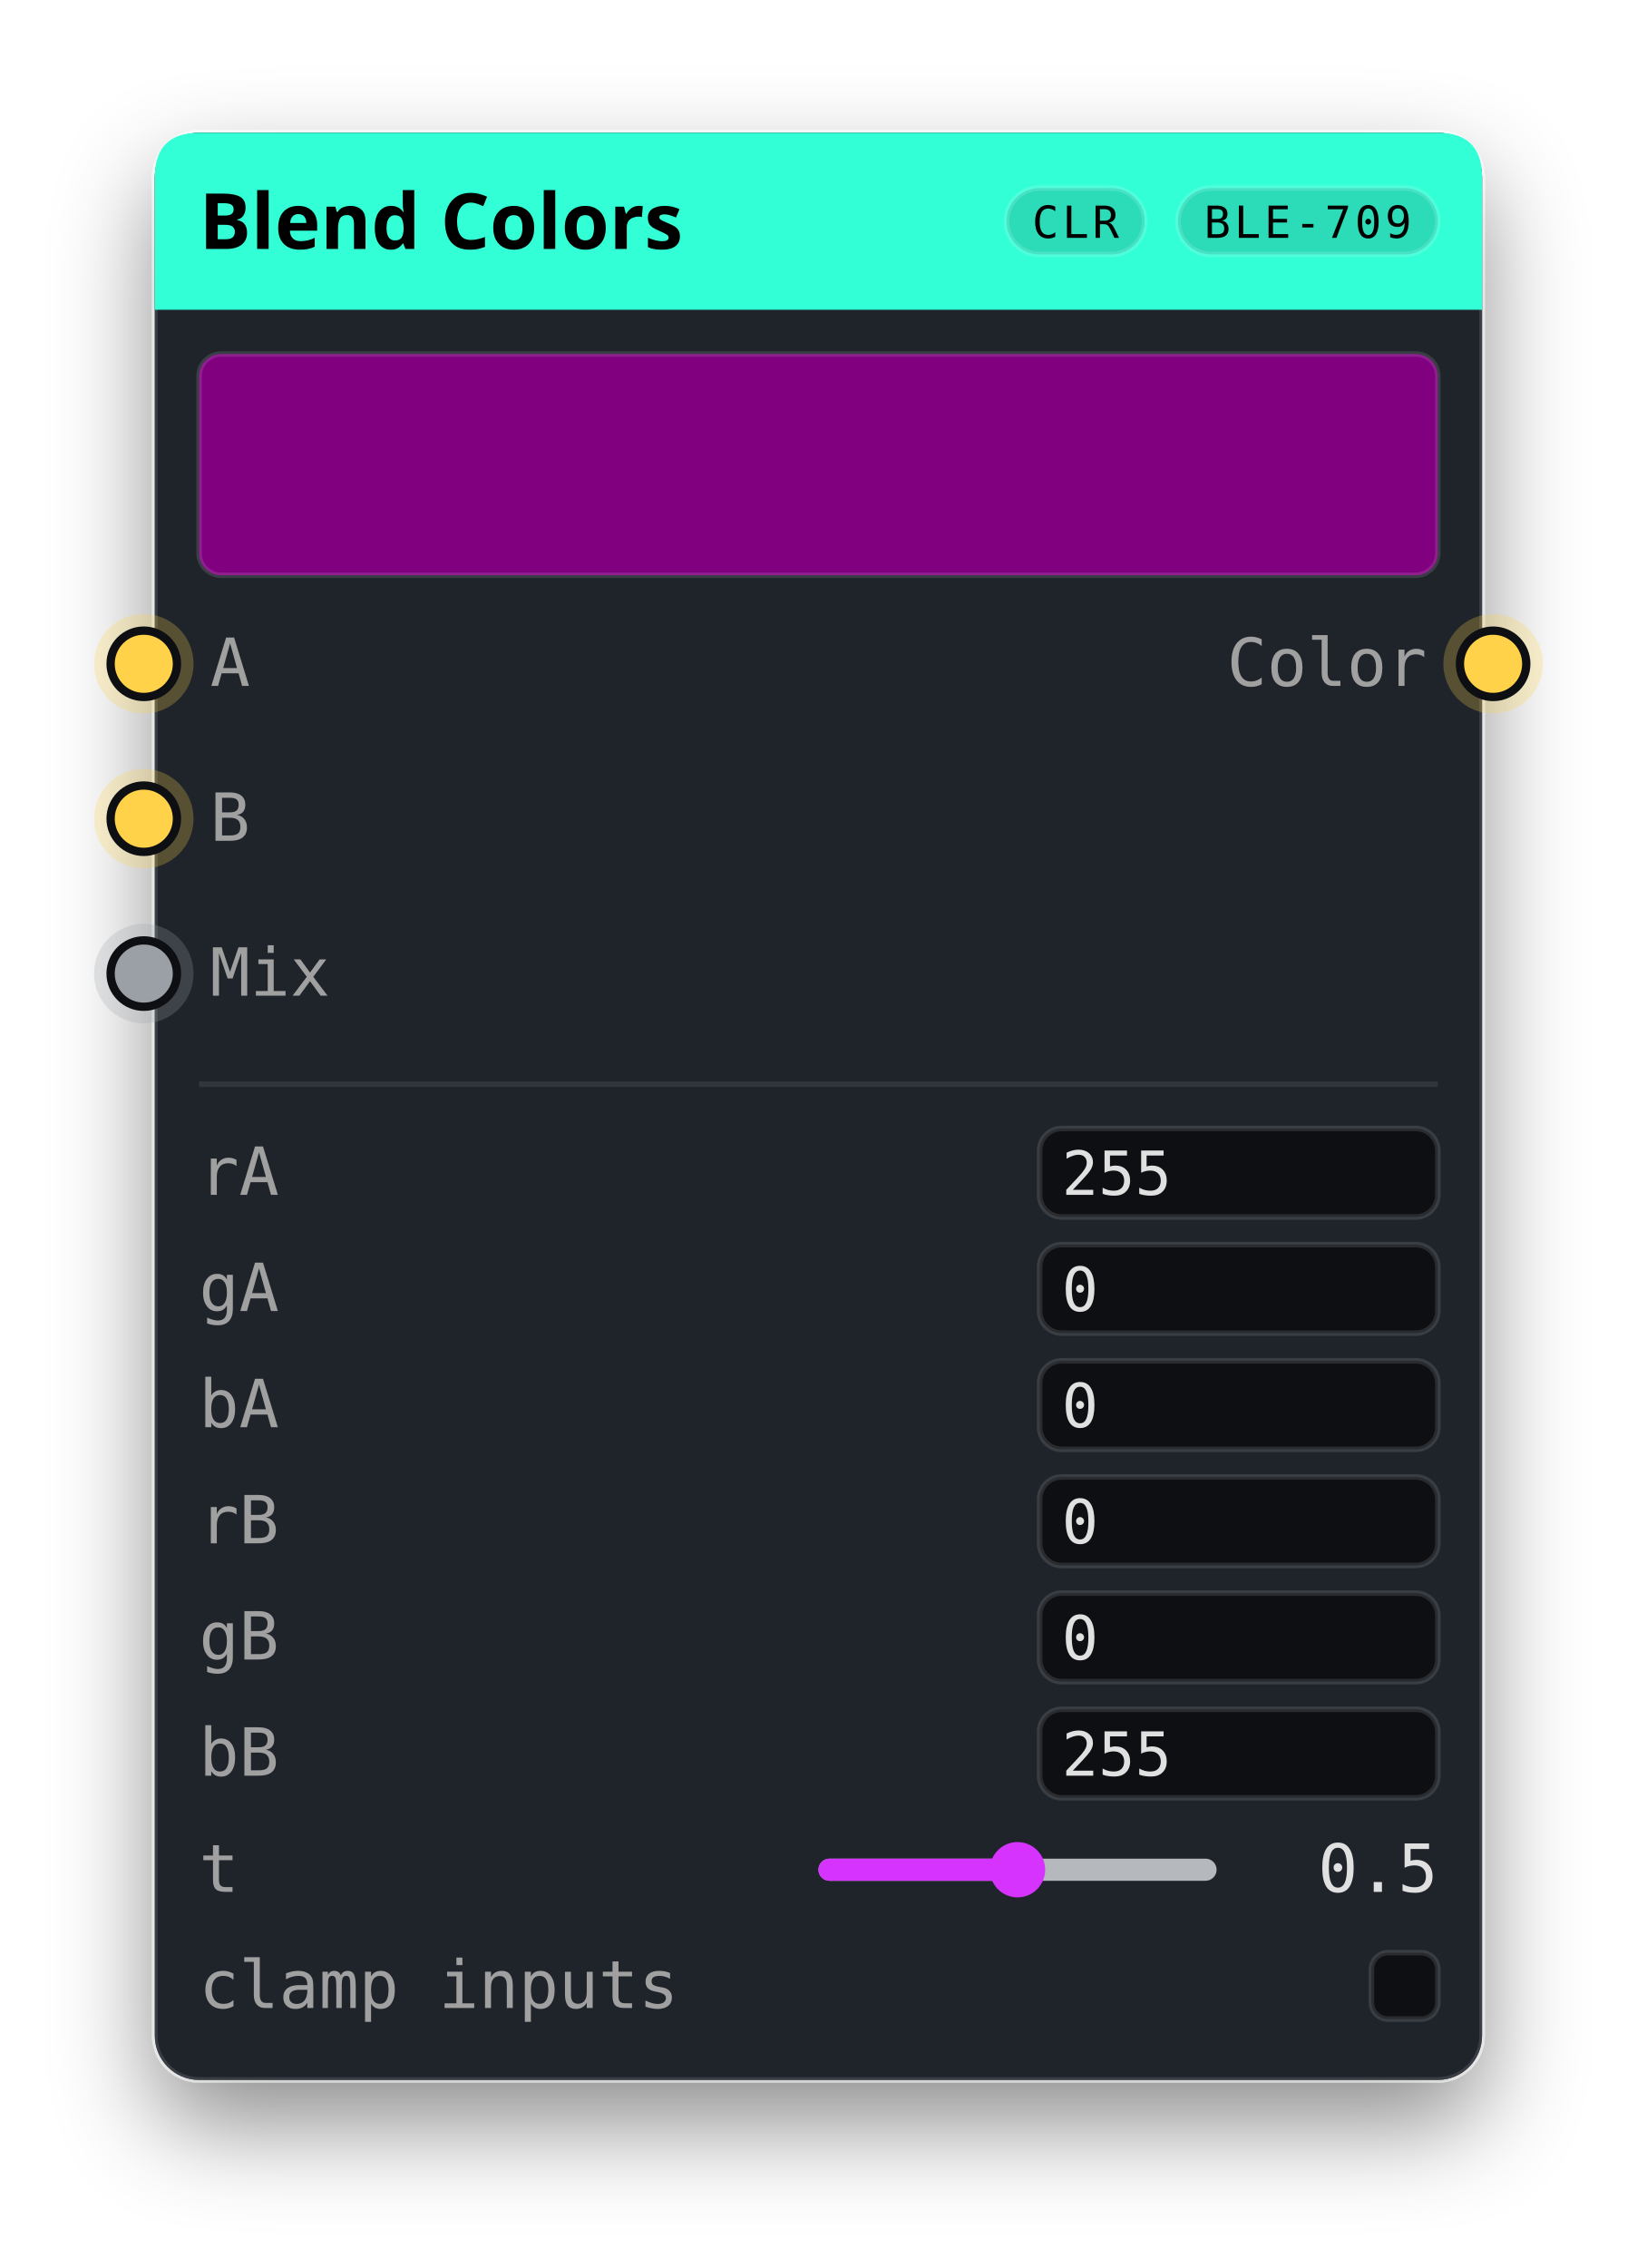
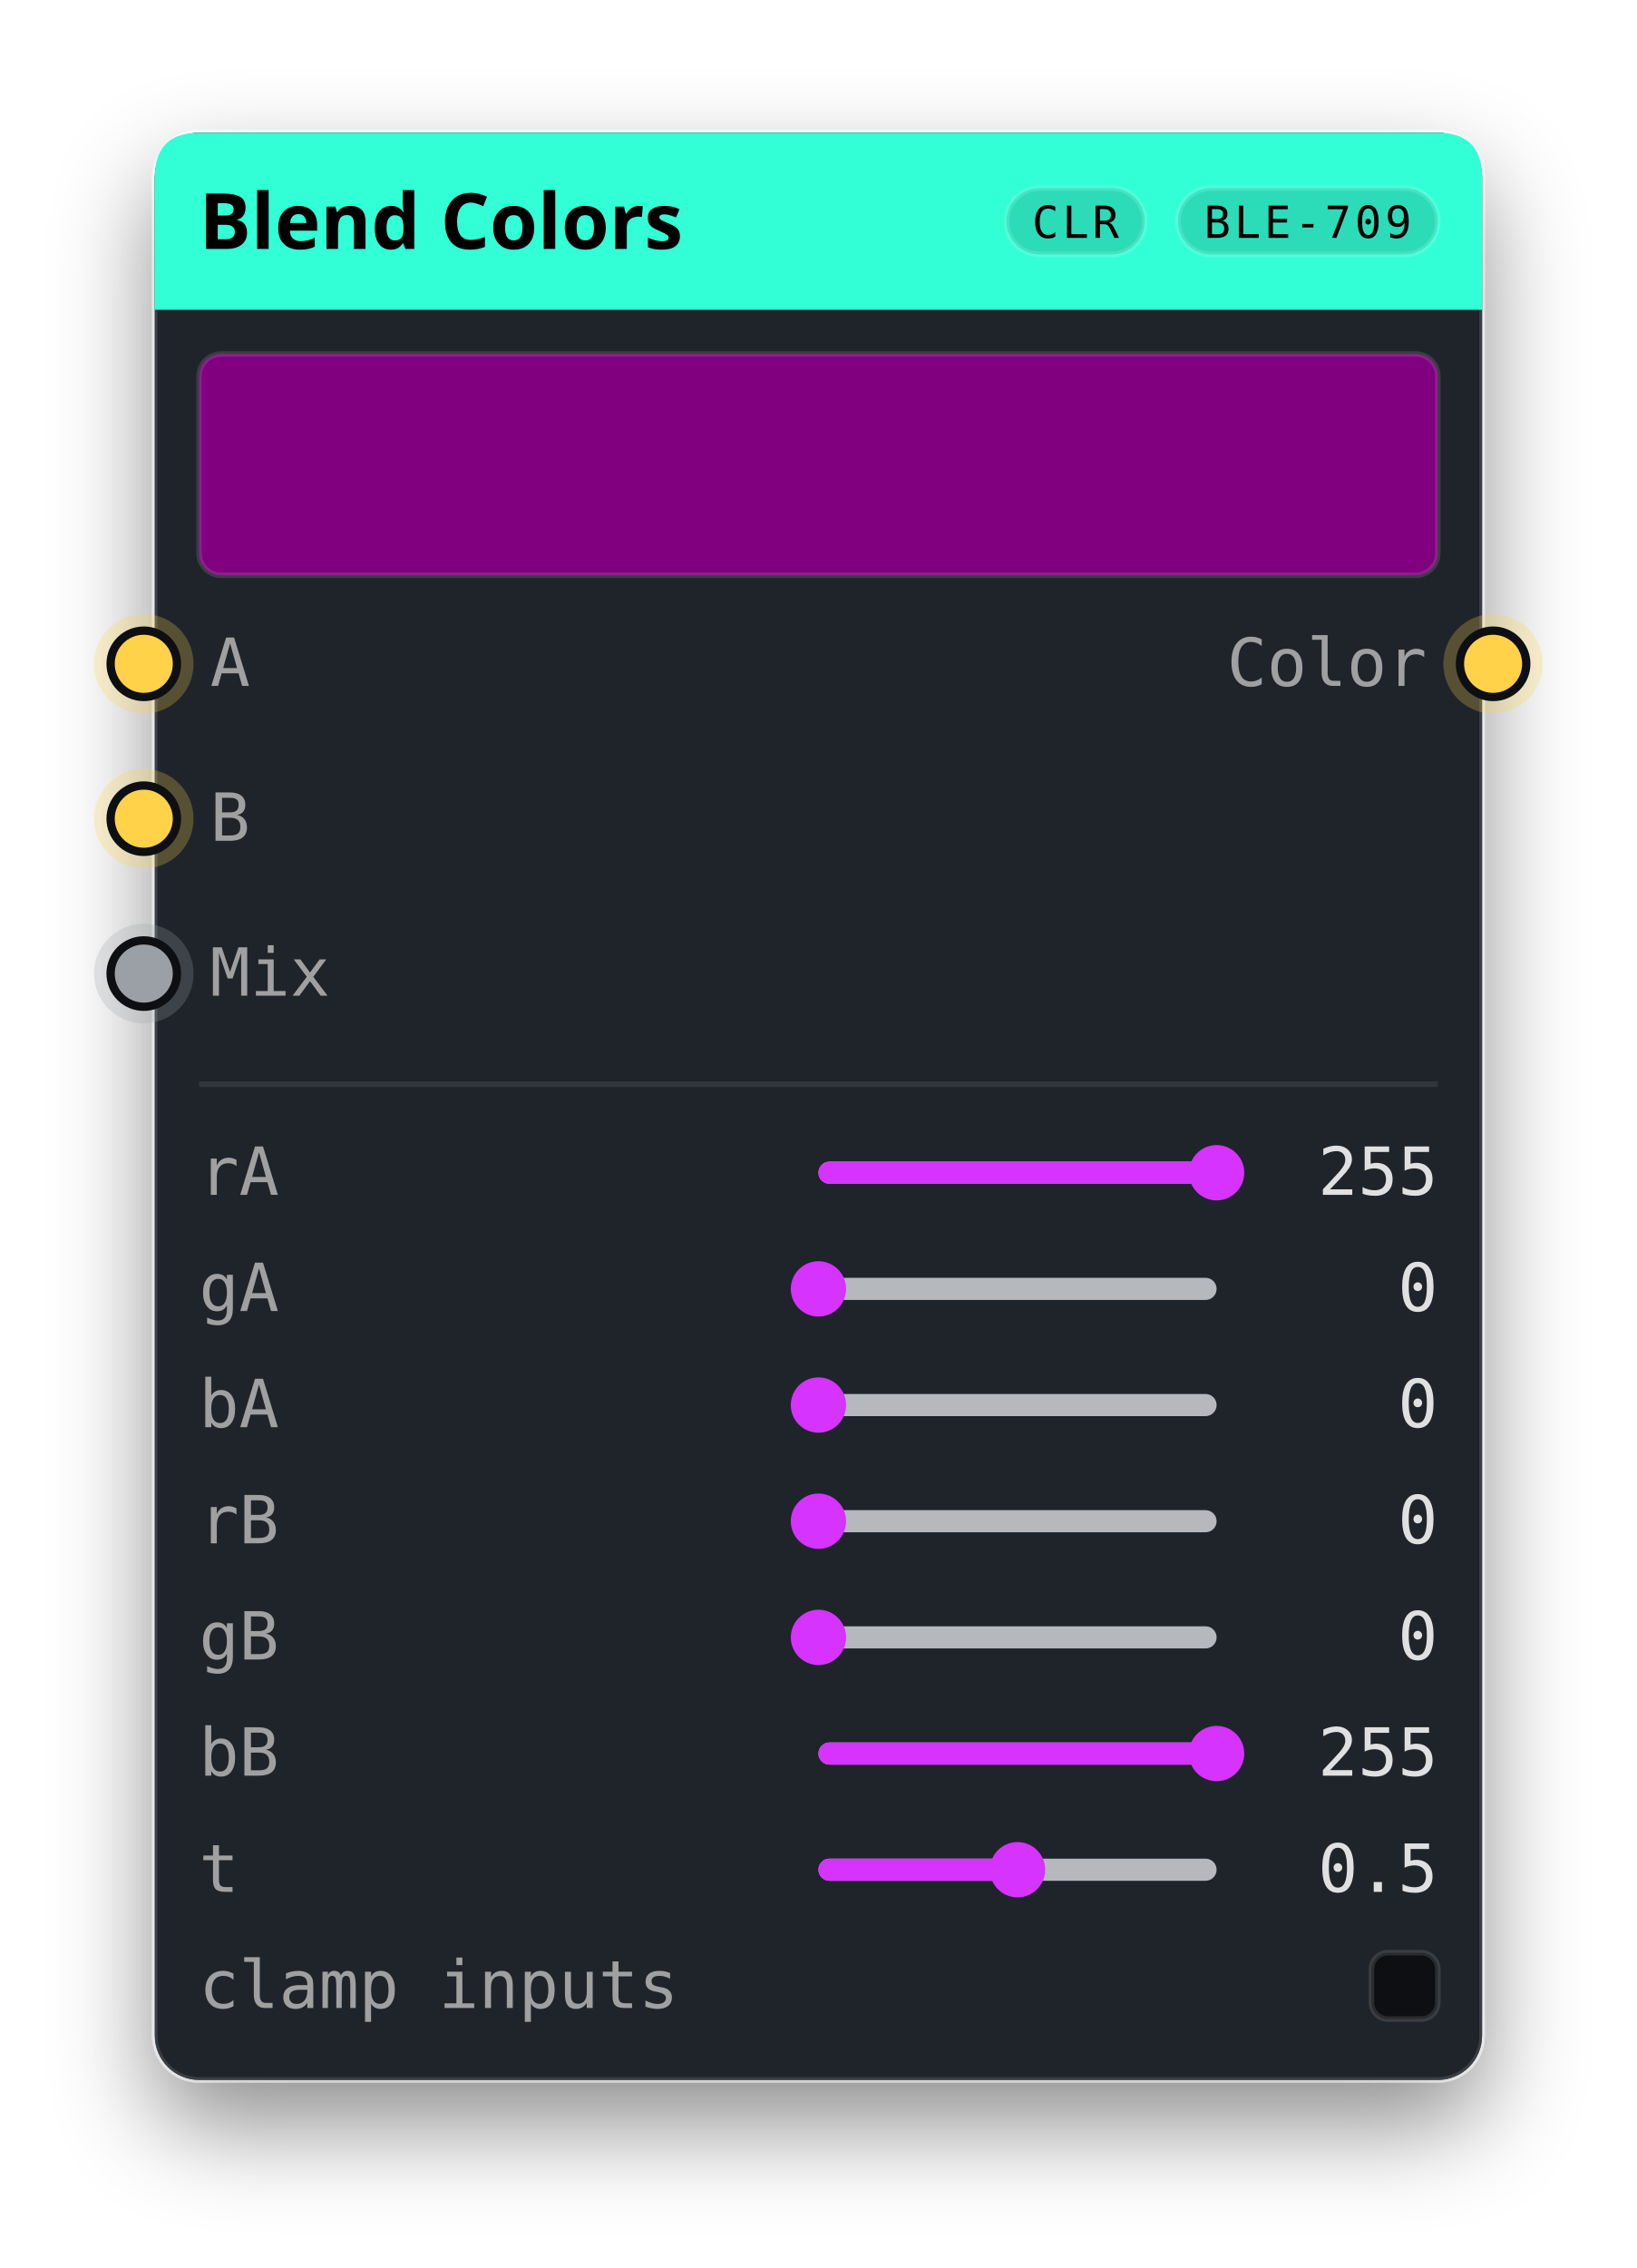
<svg xmlns="http://www.w3.org/2000/svg" viewBox="0 0 296 410" width="296" height="410" role="img" aria-label="Blend Colors node">
  <defs>
    <filter id="shadow" x="-20%" y="-20%" width="140%" height="160%">
      <feDropShadow dx="0" dy="8" stdDeviation="9" flood-color="#000" flood-opacity="0.45" />
    </filter>
  </defs>
  <g transform="translate(28,24)">
    <rect x="0" y="0" width="240" height="352" rx="8" fill="#1f242b" stroke="rgba(255,255,255,0.12)" filter="url(#shadow)" />
    <rect x="0" y="0" width="240" height="352" rx="8" fill="#1f242b" stroke="rgba(255,255,255,0.12)" />
    <path d="M0,32 L0,8 Q0,0 8,0 L232,0 Q240,0 240,8 L240,32 Z" fill="#33ffd6" />
    <text x="8" y="21" font-family="'Audiowide','Trebuchet MS','Arial Black',sans-serif" font-size="14" font-weight="600" fill="#000">Blend Colors</text>
    <rect x="154" y="10" width="25" height="12" rx="6" fill="rgba(0,0,0,0.14)" stroke="rgba(255,255,255,0.14)" />
    <text x="166.5" y="19" text-anchor="middle" font-family="'JetBrains Mono','Cascadia Mono','Consolas',monospace" font-size="8" letter-spacing="0.08em" fill="#000">CLR</text>
    <rect x="185" y="10" width="47" height="12" rx="6" fill="rgba(0,0,0,0.14)" stroke="rgba(255,255,255,0.14)" />
    <text x="208.5" y="19" text-anchor="middle" font-family="'JetBrains Mono','Cascadia Mono','Consolas',monospace" font-size="8" letter-spacing="0.08em" fill="#000">BLE-709</text>
    <rect x="8" y="40" width="224" height="40" rx="4" fill="rgb(128,0,128)" stroke="rgba(255,255,255,0.12)" />
    <circle cx="-2" cy="96" r="9" fill="#ffd24a" opacity="0.25" />
    <circle cx="-2" cy="96" r="6" fill="#ffd24a" stroke="#0d0f12" stroke-width="1.5" />
    <text x="10" y="100" font-family="'JetBrains Mono','Cascadia Mono','Consolas',monospace" font-size="12" fill="#a0a0a0">A</text>
    <circle cx="242" cy="96" r="9" fill="#ffd24a" opacity="0.25" />
    <circle cx="242" cy="96" r="6" fill="#ffd24a" stroke="#0d0f12" stroke-width="1.5" />
    <text x="230" y="100" text-anchor="end" font-family="'JetBrains Mono','Cascadia Mono','Consolas',monospace" font-size="12" fill="#a0a0a0">Color</text>
    <circle cx="-2" cy="124" r="9" fill="#ffd24a" opacity="0.25" />
    <circle cx="-2" cy="124" r="6" fill="#ffd24a" stroke="#0d0f12" stroke-width="1.5" />
    <text x="10" y="128" font-family="'JetBrains Mono','Cascadia Mono','Consolas',monospace" font-size="12" fill="#a0a0a0">B</text>
    <circle cx="-2" cy="152" r="9" fill="#9aa0a6" opacity="0.25" />
    <circle cx="-2" cy="152" r="6" fill="#9aa0a6" stroke="#0d0f12" stroke-width="1.5" />
    <text x="10" y="156" font-family="'JetBrains Mono','Cascadia Mono','Consolas',monospace" font-size="12" fill="#a0a0a0">Mix</text>
    <line x1="8" y1="172" x2="232" y2="172" stroke="rgba(255,255,255,0.08)" />
    <text x="8" y="192" font-family="'JetBrains Mono','Cascadia Mono','Consolas',monospace" font-size="12" fill="#a0a0a0">rA</text>
    <g>
-       <rect x="160" y="180" width="72" height="16" rx="4" fill="#0d0f12" stroke="rgba(255,255,255,0.12)" />
-       <text x="164" y="192" font-family="'JetBrains Mono','Cascadia Mono','Consolas',monospace" font-size="11" fill="#e0e0e0">255</text>
+       <rect x="120" y="186" width="72" height="4" rx="2" fill="#cfd2d6" opacity="0.85" />
+       <rect x="120" y="186" width="72.0" height="4" rx="2" fill="#d633ff" />
+       <circle cx="192.0" cy="188" r="5" fill="#d633ff" />
+       <text x="232" y="192" text-anchor="end" font-family="'JetBrains Mono','Cascadia Mono','Consolas',monospace" font-size="12" fill="#e0e0e0">255</text>
    </g>
    <text x="8" y="213" font-family="'JetBrains Mono','Cascadia Mono','Consolas',monospace" font-size="12" fill="#a0a0a0">gA</text>
    <g>
-       <rect x="160" y="201" width="72" height="16" rx="4" fill="#0d0f12" stroke="rgba(255,255,255,0.12)" />
-       <text x="164" y="213" font-family="'JetBrains Mono','Cascadia Mono','Consolas',monospace" font-size="11" fill="#e0e0e0">0</text>
+       <rect x="120" y="207" width="72" height="4" rx="2" fill="#cfd2d6" opacity="0.85" />
+       <rect x="120" y="207" width="0.0" height="4" rx="2" fill="#d633ff" />
+       <circle cx="120.0" cy="209" r="5" fill="#d633ff" />
+       <text x="232" y="213" text-anchor="end" font-family="'JetBrains Mono','Cascadia Mono','Consolas',monospace" font-size="12" fill="#e0e0e0">0</text>
    </g>
    <text x="8" y="234" font-family="'JetBrains Mono','Cascadia Mono','Consolas',monospace" font-size="12" fill="#a0a0a0">bA</text>
    <g>
-       <rect x="160" y="222" width="72" height="16" rx="4" fill="#0d0f12" stroke="rgba(255,255,255,0.12)" />
-       <text x="164" y="234" font-family="'JetBrains Mono','Cascadia Mono','Consolas',monospace" font-size="11" fill="#e0e0e0">0</text>
+       <rect x="120" y="228" width="72" height="4" rx="2" fill="#cfd2d6" opacity="0.85" />
+       <rect x="120" y="228" width="0.0" height="4" rx="2" fill="#d633ff" />
+       <circle cx="120.0" cy="230" r="5" fill="#d633ff" />
+       <text x="232" y="234" text-anchor="end" font-family="'JetBrains Mono','Cascadia Mono','Consolas',monospace" font-size="12" fill="#e0e0e0">0</text>
    </g>
    <text x="8" y="255" font-family="'JetBrains Mono','Cascadia Mono','Consolas',monospace" font-size="12" fill="#a0a0a0">rB</text>
    <g>
-       <rect x="160" y="243" width="72" height="16" rx="4" fill="#0d0f12" stroke="rgba(255,255,255,0.12)" />
-       <text x="164" y="255" font-family="'JetBrains Mono','Cascadia Mono','Consolas',monospace" font-size="11" fill="#e0e0e0">0</text>
+       <rect x="120" y="249" width="72" height="4" rx="2" fill="#cfd2d6" opacity="0.85" />
+       <rect x="120" y="249" width="0.0" height="4" rx="2" fill="#d633ff" />
+       <circle cx="120.0" cy="251" r="5" fill="#d633ff" />
+       <text x="232" y="255" text-anchor="end" font-family="'JetBrains Mono','Cascadia Mono','Consolas',monospace" font-size="12" fill="#e0e0e0">0</text>
    </g>
    <text x="8" y="276" font-family="'JetBrains Mono','Cascadia Mono','Consolas',monospace" font-size="12" fill="#a0a0a0">gB</text>
    <g>
-       <rect x="160" y="264" width="72" height="16" rx="4" fill="#0d0f12" stroke="rgba(255,255,255,0.12)" />
-       <text x="164" y="276" font-family="'JetBrains Mono','Cascadia Mono','Consolas',monospace" font-size="11" fill="#e0e0e0">0</text>
+       <rect x="120" y="270" width="72" height="4" rx="2" fill="#cfd2d6" opacity="0.85" />
+       <rect x="120" y="270" width="0.0" height="4" rx="2" fill="#d633ff" />
+       <circle cx="120.0" cy="272" r="5" fill="#d633ff" />
+       <text x="232" y="276" text-anchor="end" font-family="'JetBrains Mono','Cascadia Mono','Consolas',monospace" font-size="12" fill="#e0e0e0">0</text>
    </g>
    <text x="8" y="297" font-family="'JetBrains Mono','Cascadia Mono','Consolas',monospace" font-size="12" fill="#a0a0a0">bB</text>
    <g>
-       <rect x="160" y="285" width="72" height="16" rx="4" fill="#0d0f12" stroke="rgba(255,255,255,0.12)" />
-       <text x="164" y="297" font-family="'JetBrains Mono','Cascadia Mono','Consolas',monospace" font-size="11" fill="#e0e0e0">255</text>
+       <rect x="120" y="291" width="72" height="4" rx="2" fill="#cfd2d6" opacity="0.85" />
+       <rect x="120" y="291" width="72.0" height="4" rx="2" fill="#d633ff" />
+       <circle cx="192.0" cy="293" r="5" fill="#d633ff" />
+       <text x="232" y="297" text-anchor="end" font-family="'JetBrains Mono','Cascadia Mono','Consolas',monospace" font-size="12" fill="#e0e0e0">255</text>
    </g>
    <text x="8" y="318" font-family="'JetBrains Mono','Cascadia Mono','Consolas',monospace" font-size="12" fill="#a0a0a0">t</text>
    <g>
      <rect x="120" y="312" width="72" height="4" rx="2" fill="#cfd2d6" opacity="0.85" />
      <rect x="120" y="312" width="36.0" height="4" rx="2" fill="#d633ff" />
      <circle cx="156.0" cy="314" r="5" fill="#d633ff" />
      <text x="232" y="318" text-anchor="end" font-family="'JetBrains Mono','Cascadia Mono','Consolas',monospace" font-size="12" fill="#e0e0e0">0.5</text>
    </g>
    <text x="8" y="339" font-family="'JetBrains Mono','Cascadia Mono','Consolas',monospace" font-size="12" fill="#a0a0a0">clamp inputs</text>
    <g>
      <rect x="220" y="329" width="12" height="12" rx="3" fill="#0d0f12" stroke="rgba(255,255,255,0.12)" />
    </g>
  </g>
</svg>
